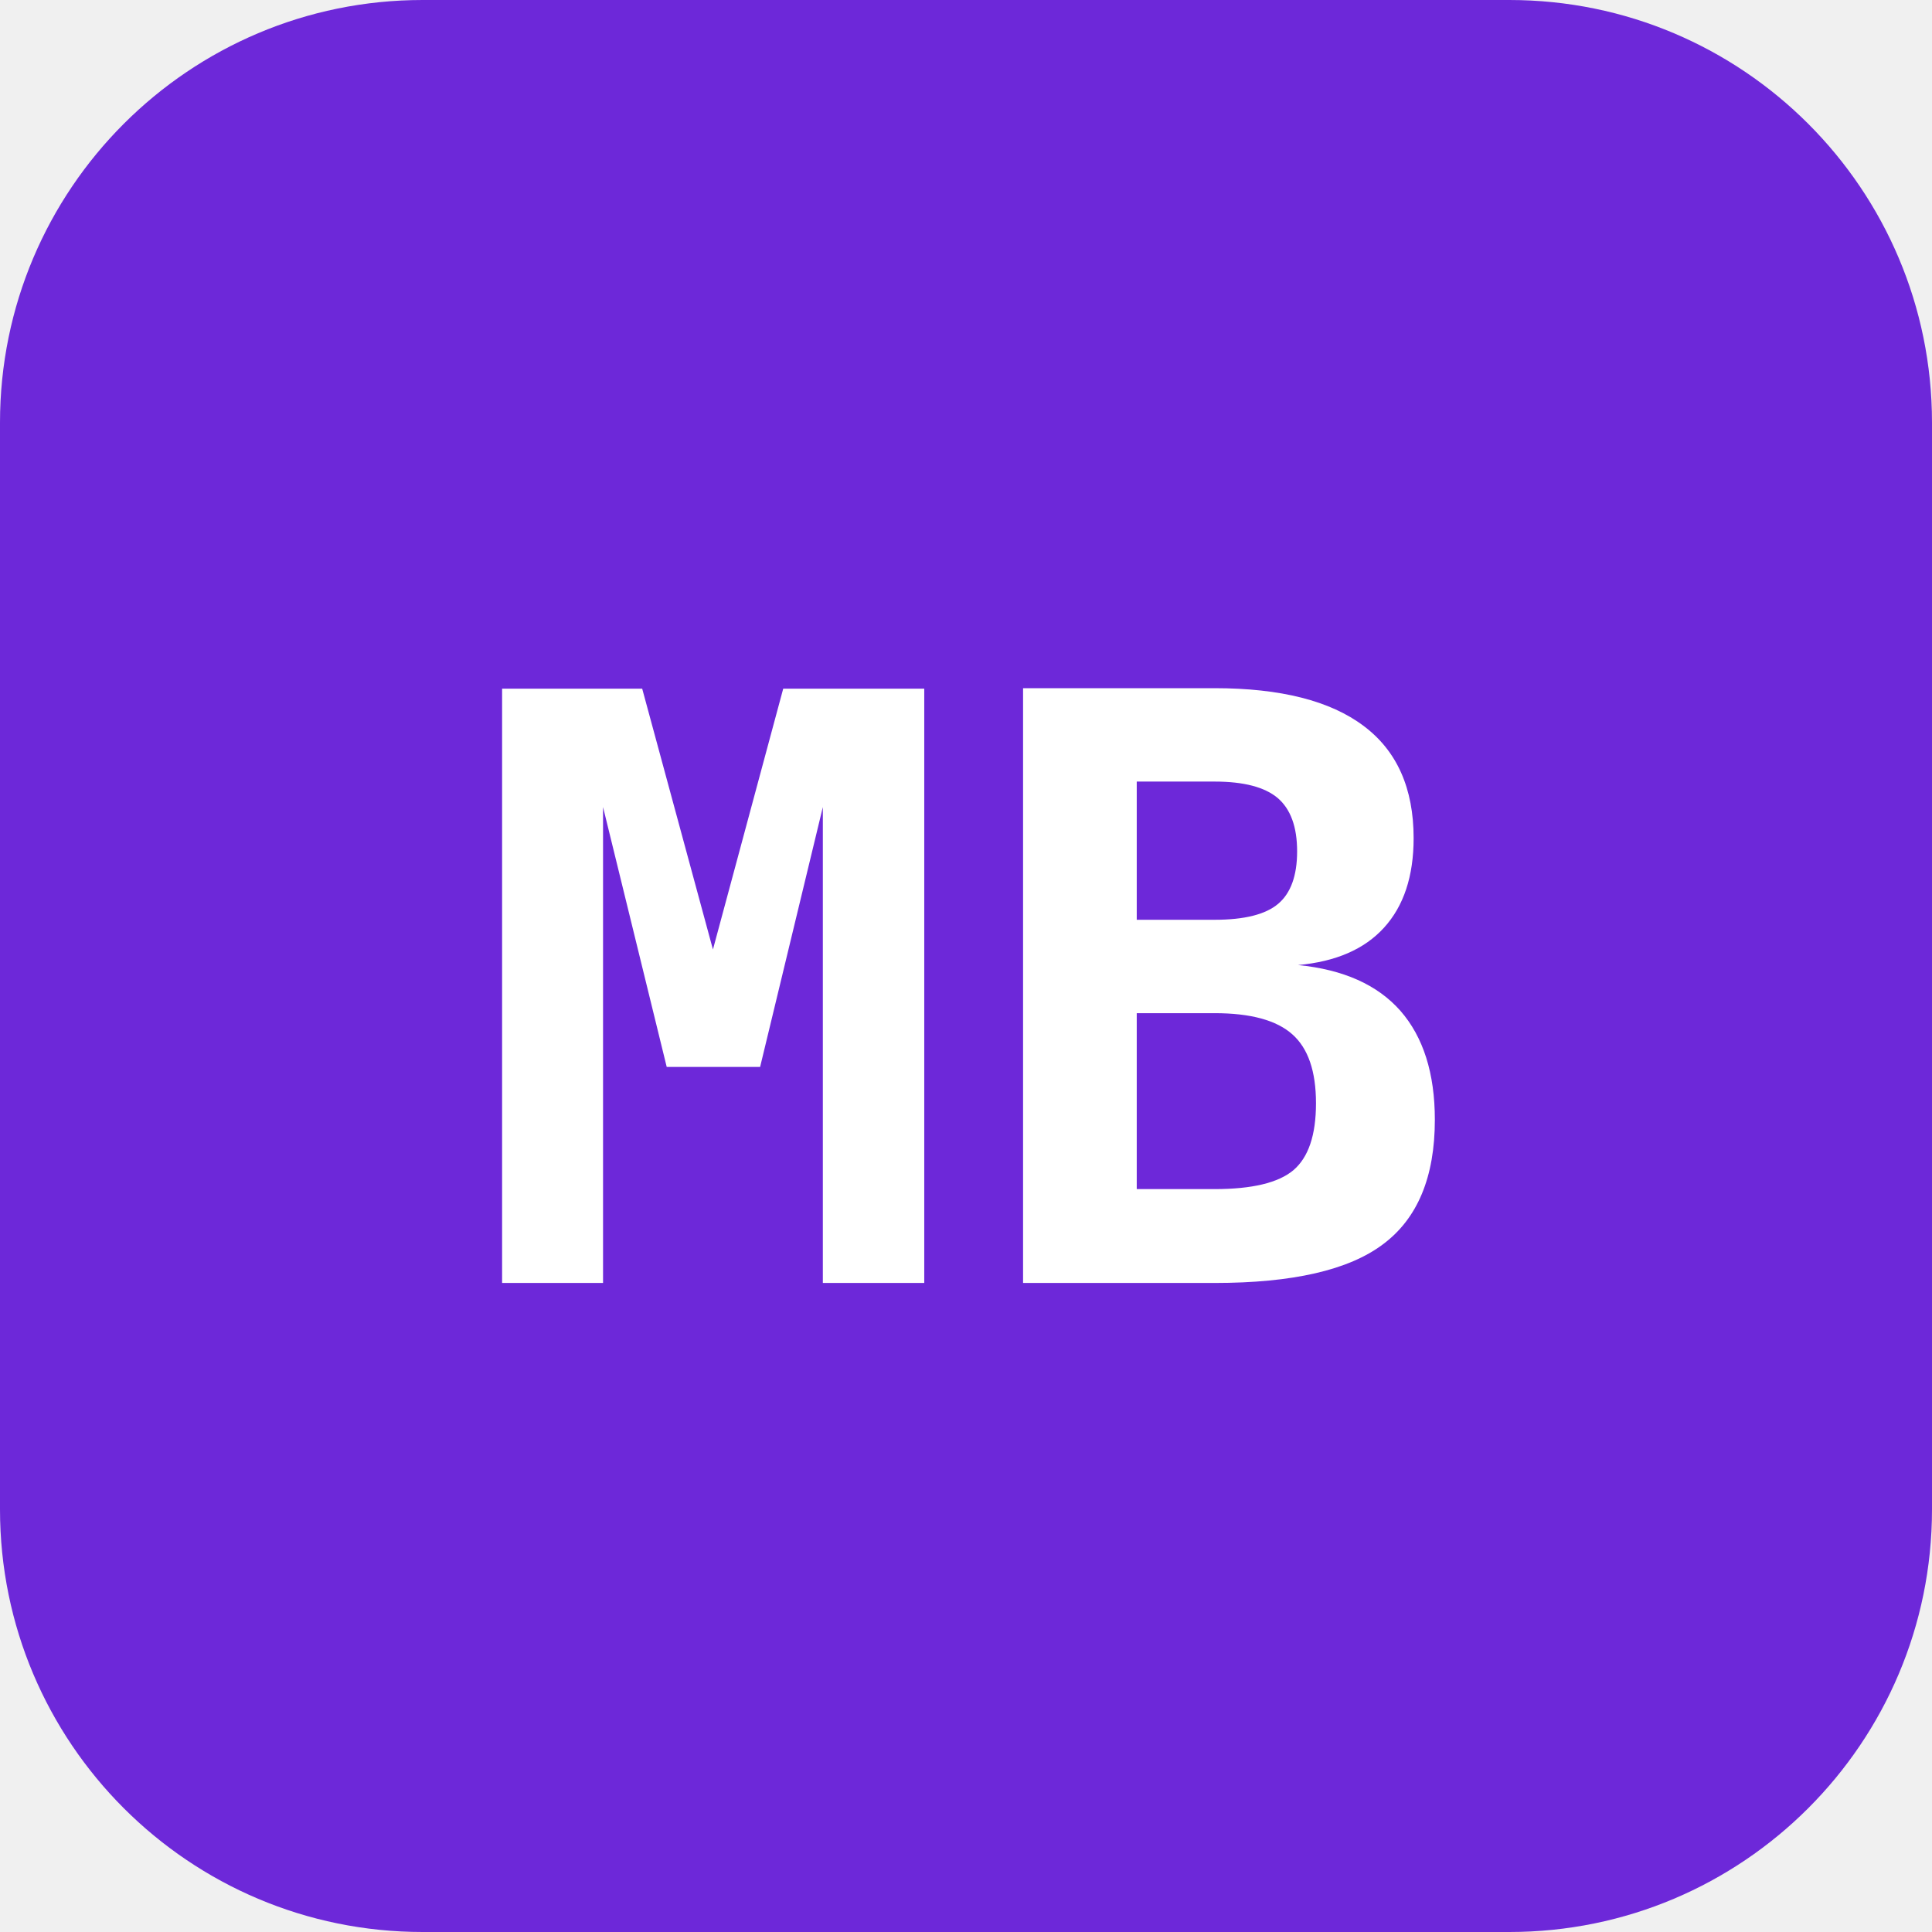
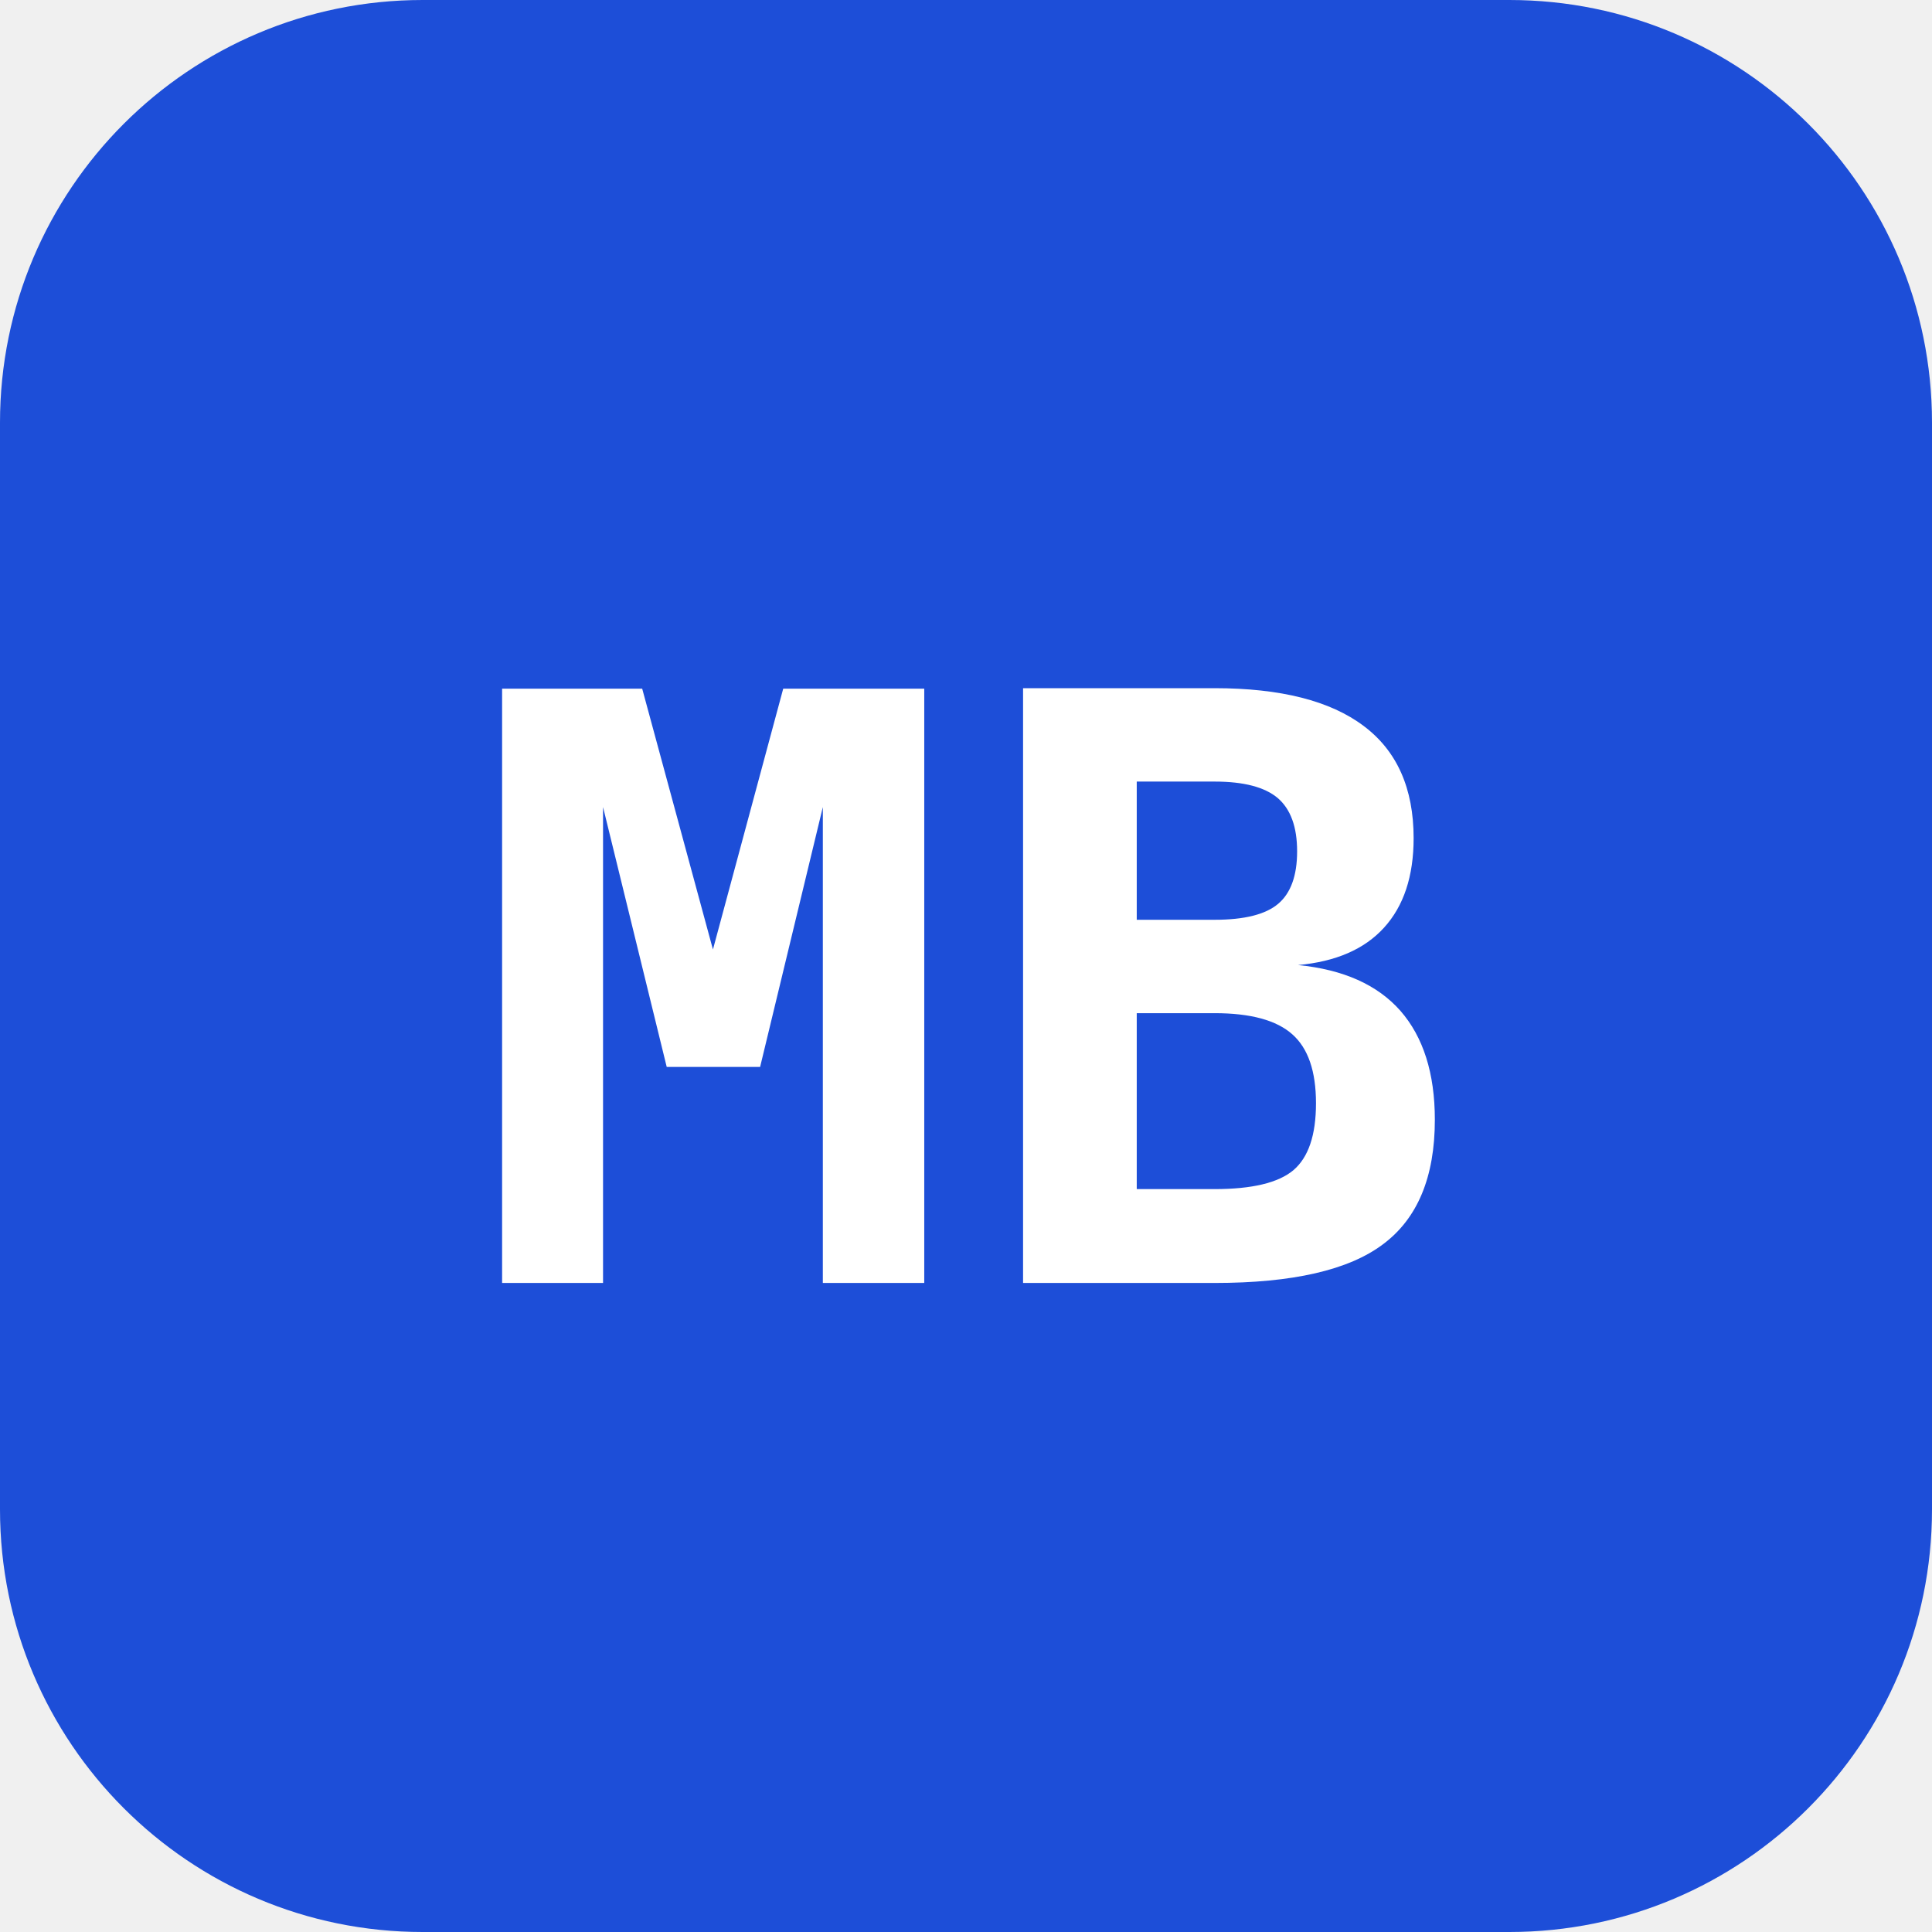
<svg xmlns="http://www.w3.org/2000/svg" viewBox="0 0 64 64">
-   <rect width="64" height="64" rx="14" fill="#6D28D9" />
+   <rect width="64" height="64" rx="14" fill="#1D4ED8" />
  <text x="32" y="42.5" fill="#FFFFFF" font-family="ui-monospace, 'JetBrains Mono', Menlo, Consolas, monospace" font-size="27" font-weight="700" text-anchor="middle" letter-spacing="0.5">MB</text>
</svg>
